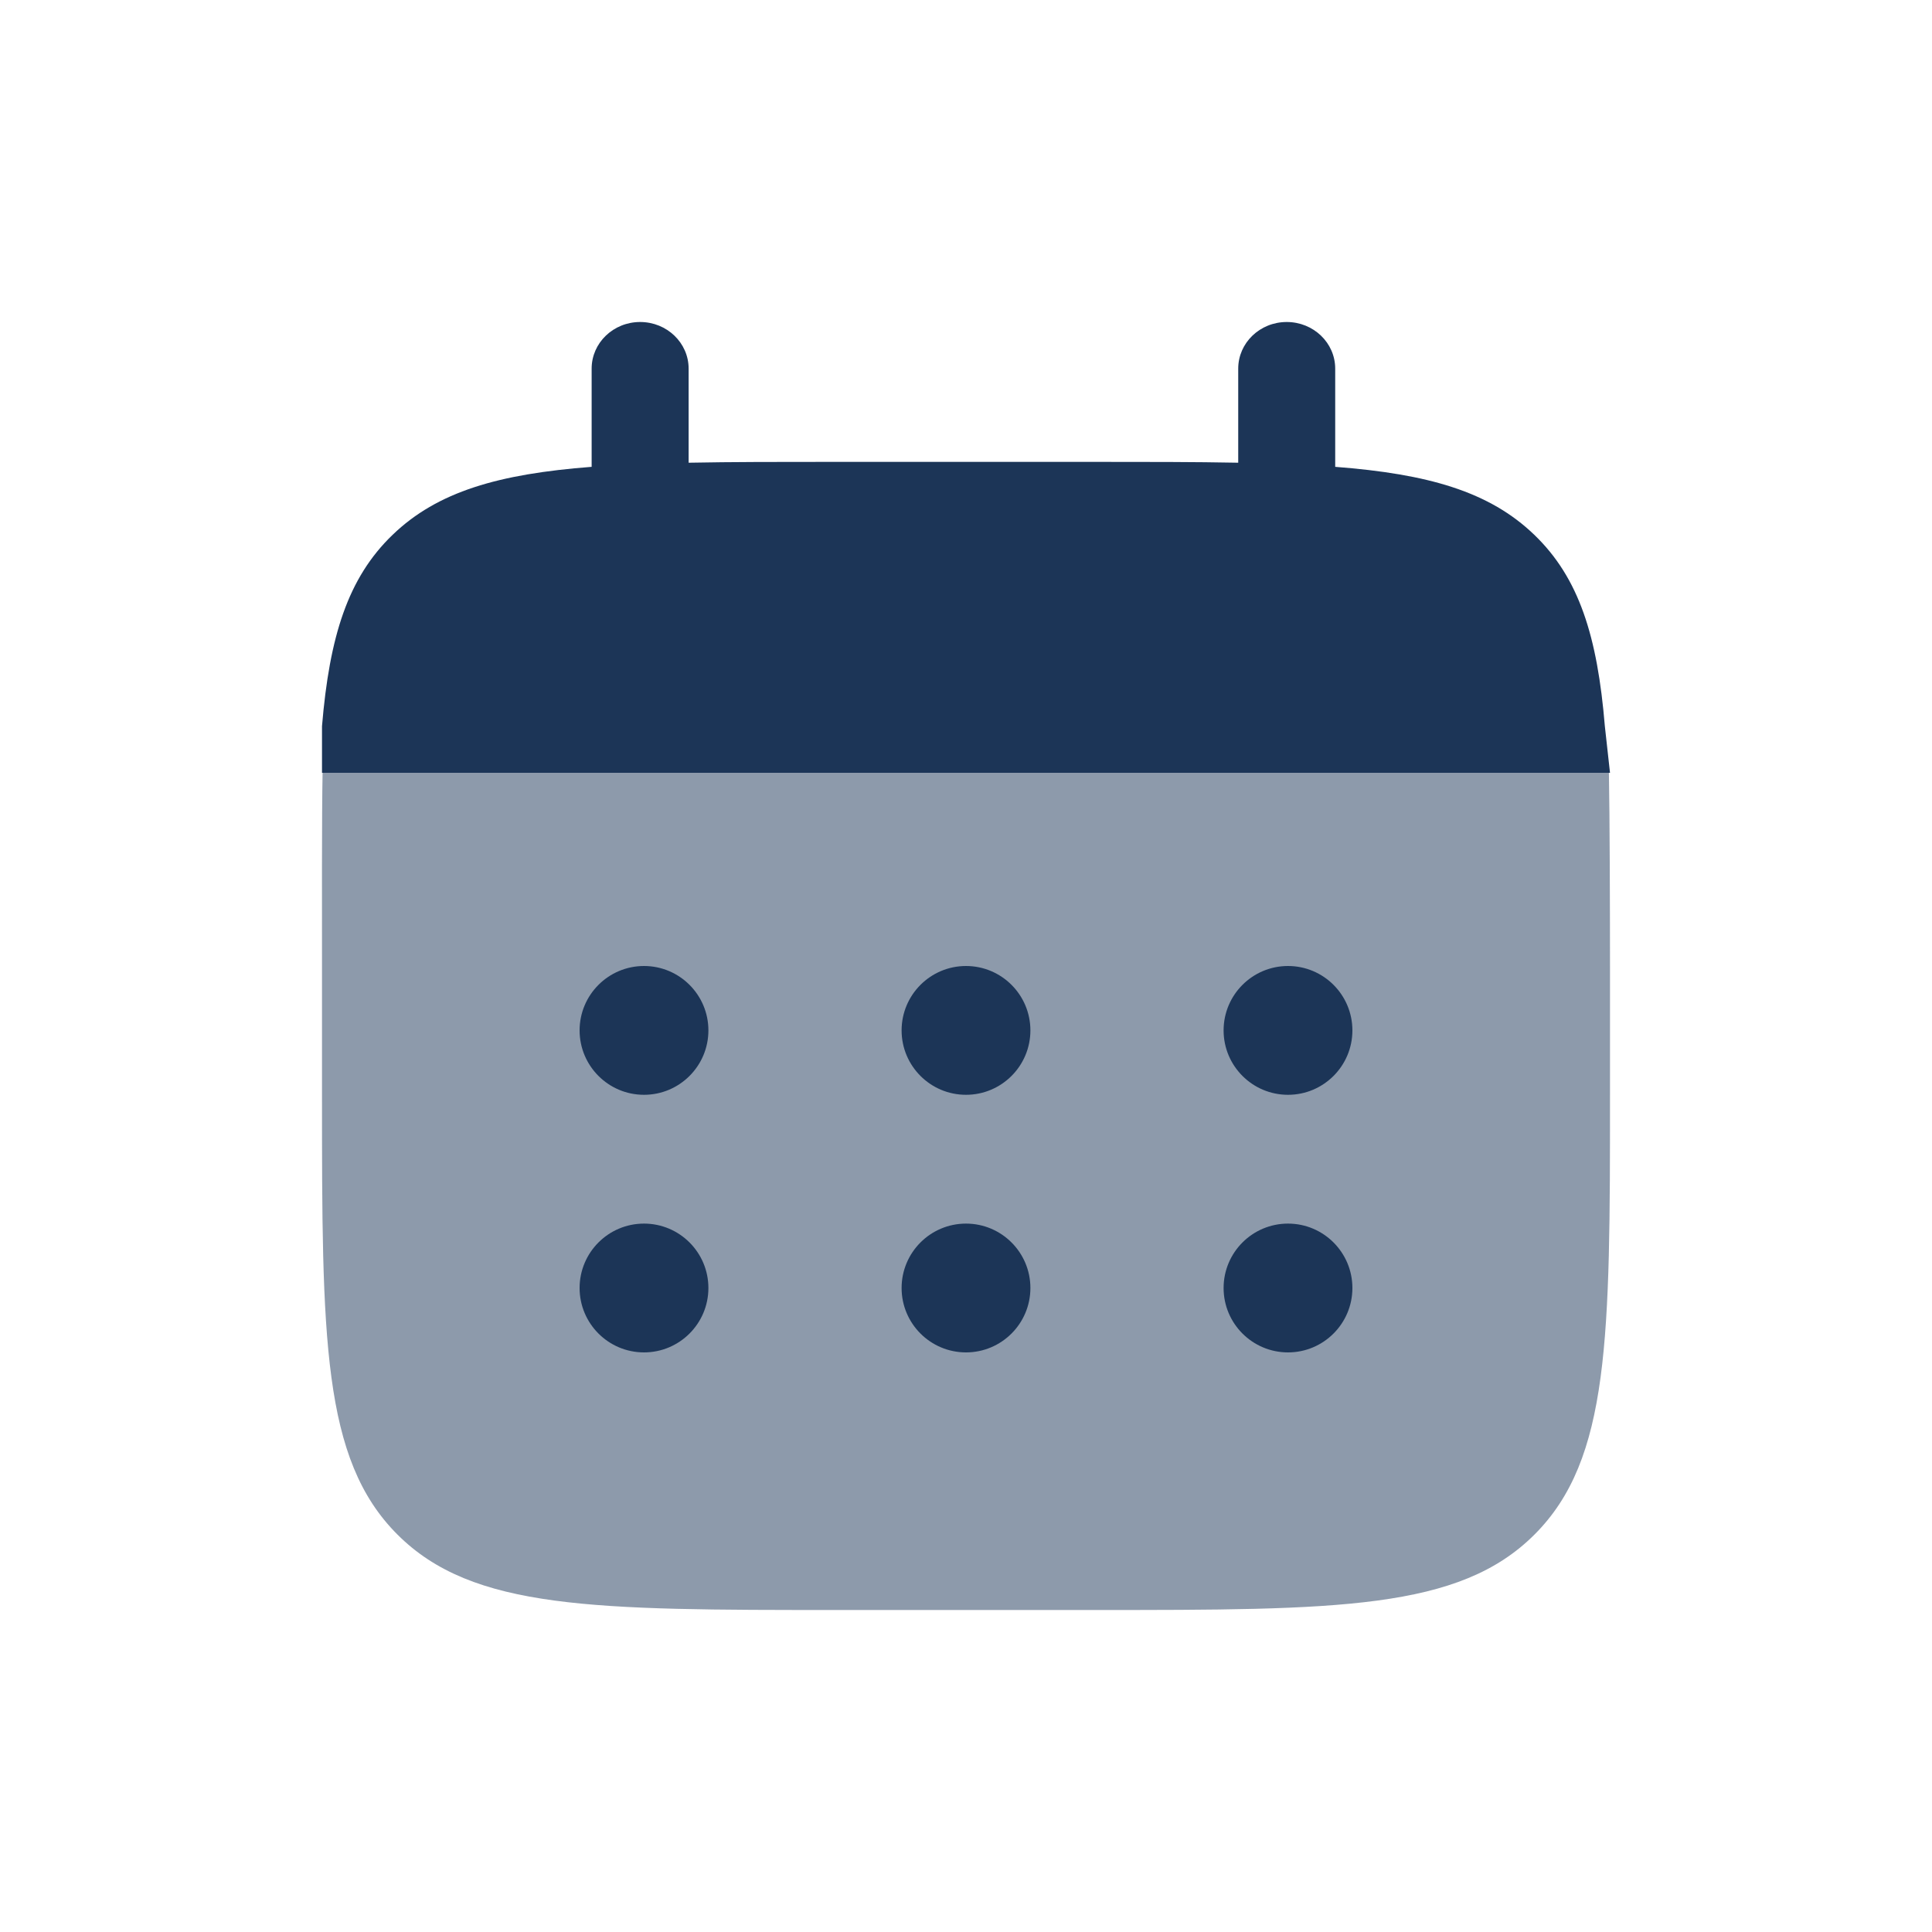
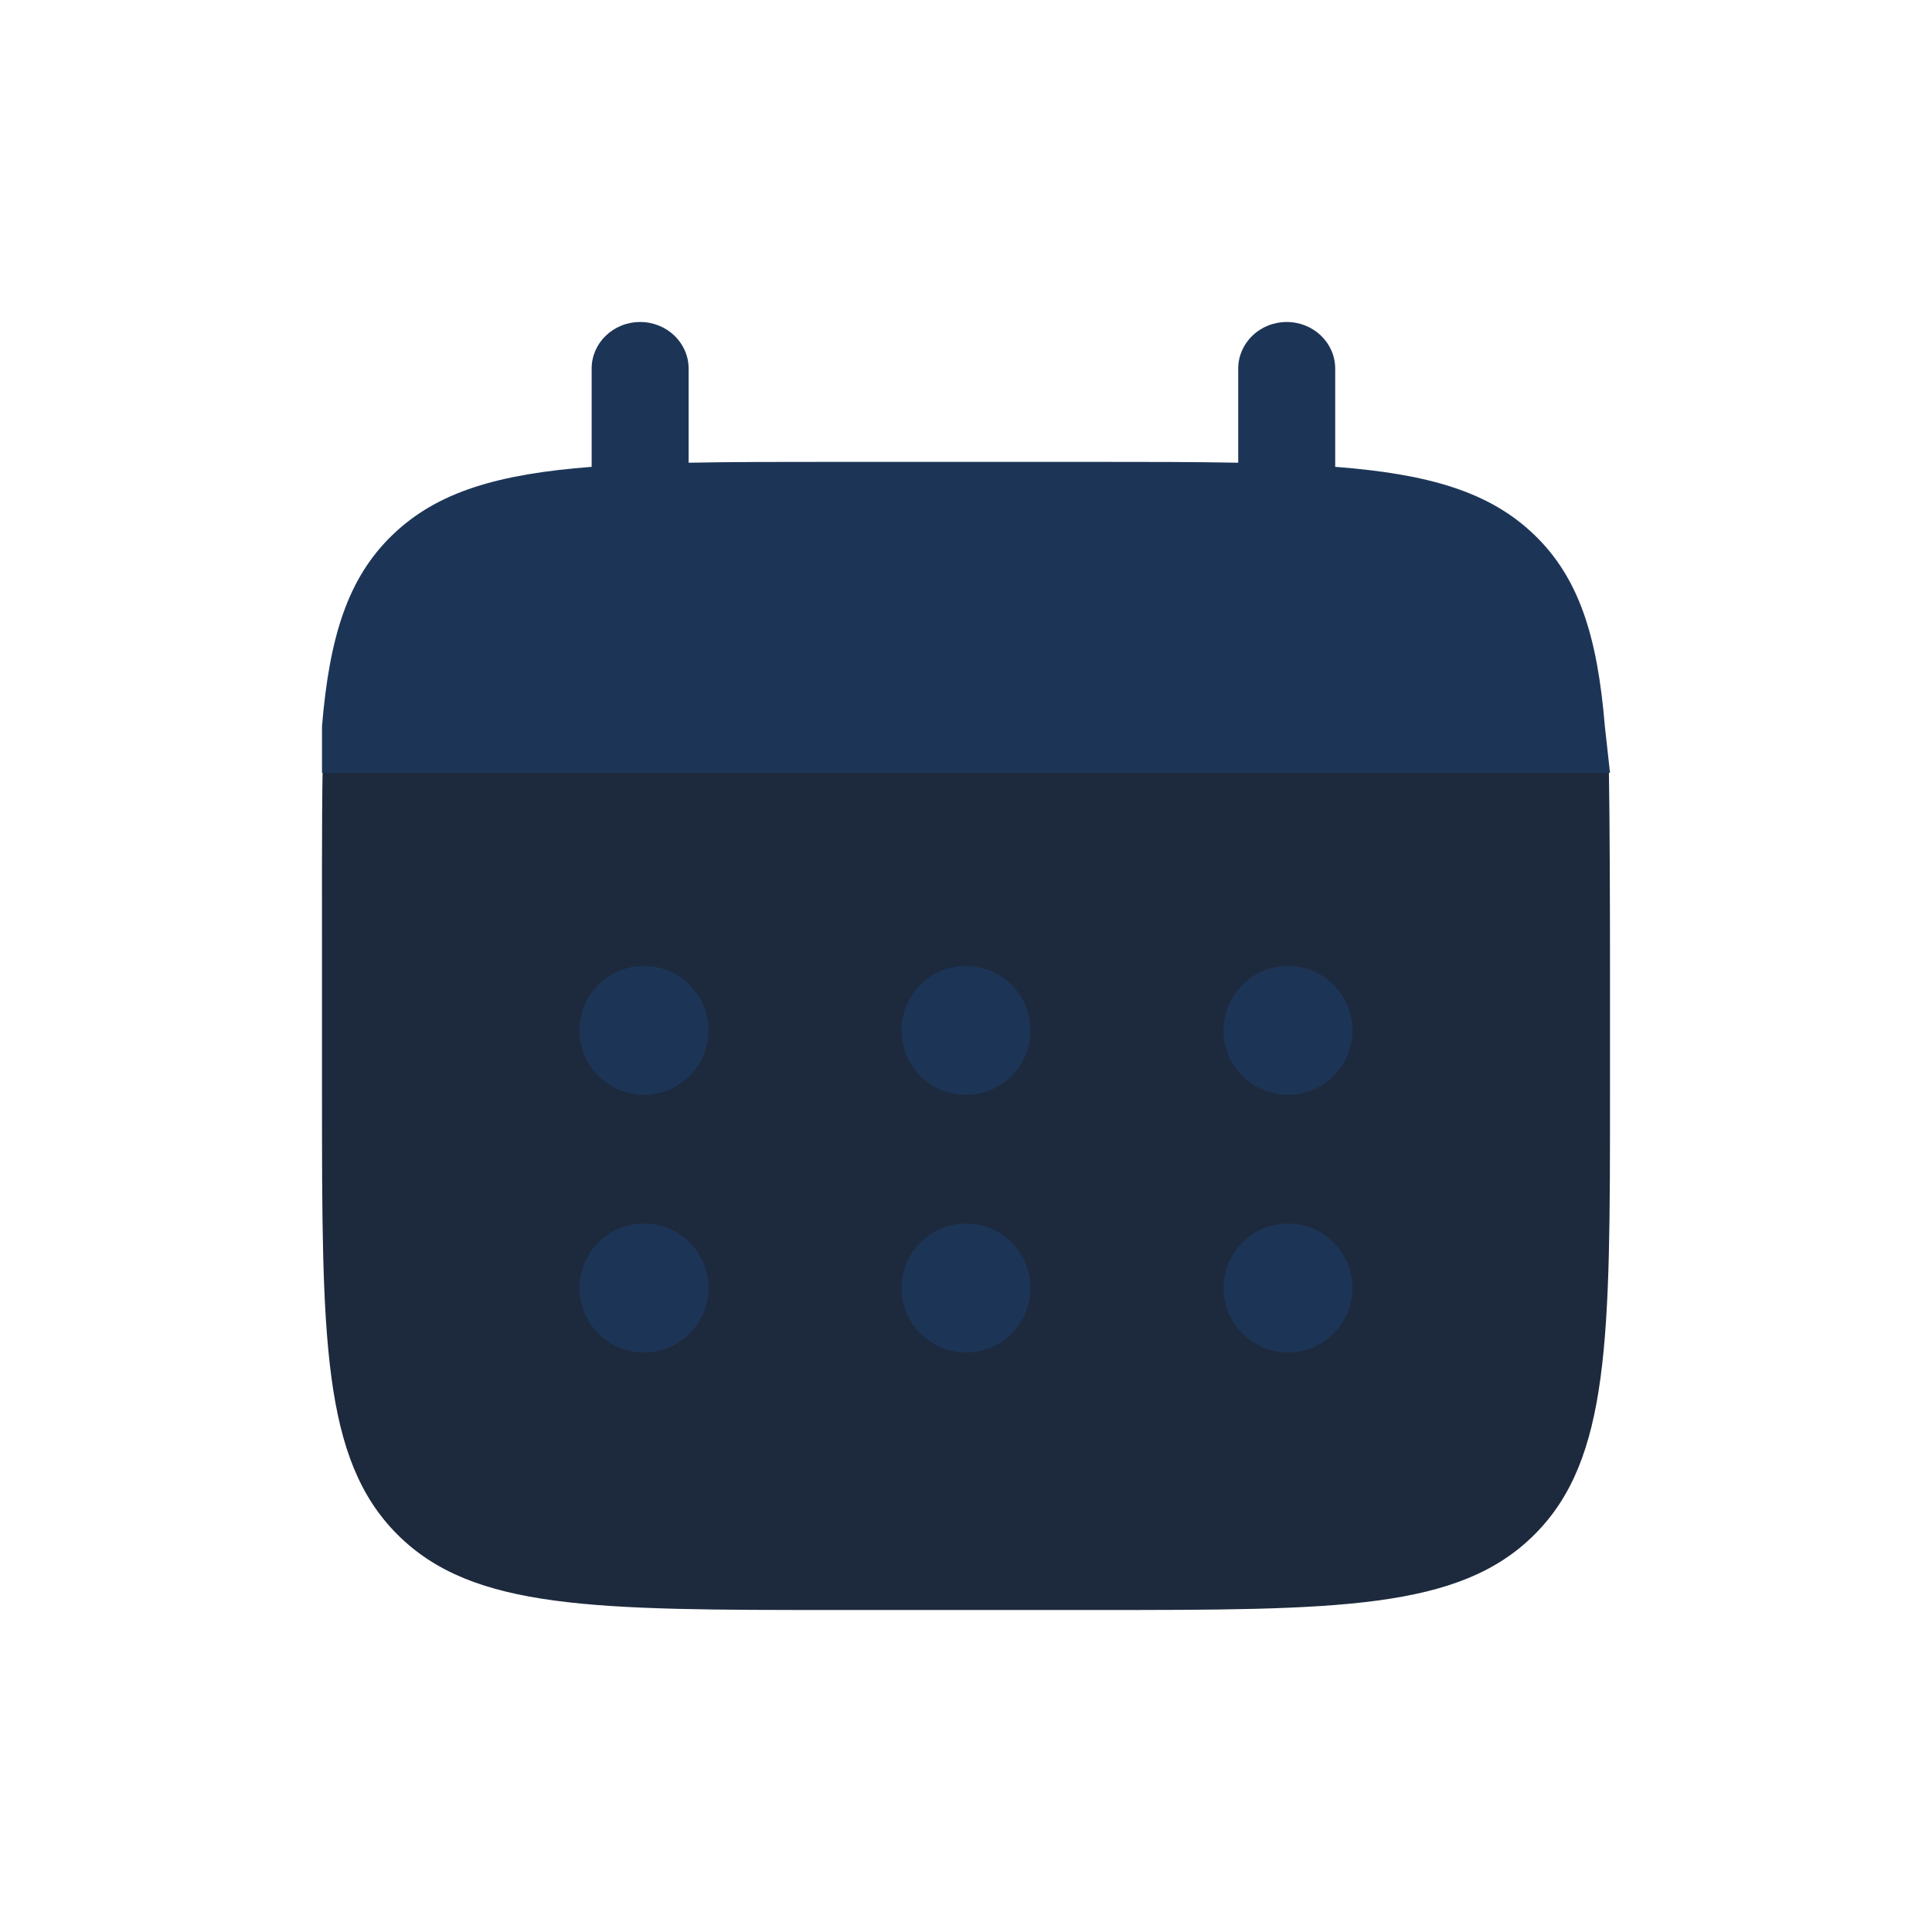
<svg xmlns="http://www.w3.org/2000/svg" version="1.1" width="1000" height="1000">
-   <g clip-path="url(#SvgjsClipPath1187)">
-     <g transform="matrix(3.940887,0,0,3.940887,100,100)">
-       <svg width="203px" height="203px" viewBox="0 0 24.00 24.00" fill="none" stroke="#000000" stroke-width="0">
-         <g id="SVGRepo_bgCarrier" stroke-width="0" />
-         <g id="SVGRepo_tracerCarrier" stroke-linecap="round" stroke-linejoin="round" stroke="#CCCCCC" stroke-width="0.288" />
-         <g id="SVGRepo_iconCarrier">
-           <path d="M6.94 2C7.356 2 7.693 2.324 7.693 2.724V4.185C8.361 4.172 9.11 4.172 9.952 4.172H13.968C14.81 4.172 15.559 4.172 16.227 4.185V2.724C16.227 2.324 16.564 2 16.98 2C17.396 2 17.733 2.324 17.733 2.724V4.249C19.178 4.36 20.127 4.633 20.824 5.304C21.521 5.974 21.805 6.886 21.92 8.276L22 9H2.925H2V8.276C2.116 6.886 2.4 5.974 3.097 5.304C3.794 4.633 4.742 4.36 6.187 4.249V2.724C6.187 2.324 6.524 2 6.94 2Z" fill="#1c3557" />
-           <path opacity="0.5" d="M22 14V12C22 11.161 21.996 9.665 21.983 9H2.009C1.996 9.665 2 11.161 2 12V14C2 17.771 2 19.657 3.171 20.828C4.343 22 6.228 22 10 22H13.999C17.771 22 19.656 22 20.828 20.828C22 19.657 22 17.771 22 14Z" fill="#1c3557" />
-           <path d="M18 17C18 17.552 17.552 18 17 18C16.448 18 16 17.552 16 17C16 16.448 16.448 16 17 16C17.552 16 18 16.448 18 17Z" fill="#1c3557" />
-           <path d="M18 13C18 13.552 17.552 14 17 14C16.448 14 16 13.552 16 13C16 12.448 16.448 12 17 12C17.552 12 18 12.448 18 13Z" fill="#1c3557" />
-           <path d="M13 17C13 17.552 12.552 18 12 18C11.448 18 11 17.552 11 17C11 16.448 11.448 16 12 16C12.552 16 13 16.448 13 17Z" fill="#1c3557" />
-           <path d="M13 13C13 13.552 12.552 14 12 14C11.448 14 11 13.552 11 13C11 12.448 11.448 12 12 12C12.552 12 13 12.448 13 13Z" fill="#1c3557" />
-           <path d="M8 17C8 17.552 7.552 18 7 18C6.448 18 6 17.552 6 17C6 16.448 6.448 16 7 16C7.552 16 8 16.448 8 17Z" fill="#1c3557" />
-           <path d="M8 13C8 13.552 7.552 14 7 14C6.448 14 6 13.552 6 13C6 12.448 6.448 12 7 12C7.552 12 8 12.448 8 13Z" fill="#1c3557" />
+   <style>
+     #light-icon {
+       display: inline;
+     }
+     #dark-icon {
+       display: none;
+     }
+ 
+     @media (prefers-color-scheme: dark) {
+       #light-icon {
+         display: none;
+       }
+       #dark-icon {
+         display: inline;
+       }
+     }
+   </style>
+   <g id="light-icon">
+     <svg version="1.1" width="1000" height="1000">
+       <g>
+         <g transform="matrix(1,0,0,1,0,0)">
+           <svg version="1.1" width="1000" height="1000">
+             <g clip-path="url(#SvgjsClipPath1187)">
+               <rect width="1000" height="1000" fill="#00000000" />
+               <g transform="matrix(3.940887,0,0,3.940887,100,100)">
+                 <svg width="203px" height="203px" viewBox="0 0 24.00 24.00" fill="none" stroke="#000000" stroke-width="0">
+                   <g id="SVGRepo_bgCarrier" stroke-width="0" />
+                   <g id="SVGRepo_tracerCarrier" stroke-linecap="round" stroke-linejoin="round" stroke="#CCCCCC" stroke-width="0.288" />
+                   <g id="SVGRepo_iconCarrier">
+                     <path d="M6.94 2C7.356 2 7.693 2.324 7.693 2.724V4.185C8.361 4.172 9.11 4.172 9.952 4.172H13.968C14.81 4.172 15.559 4.172 16.227 4.185V2.724C16.227 2.324 16.564 2 16.98 2C17.396 2 17.733 2.324 17.733 2.724V4.249C19.178 4.36 20.127 4.633 20.824 5.304C21.521 5.974 21.805 6.886 21.92 8.276L22 9H2.925H2V8.276C2.116 6.886 2.4 5.974 3.097 5.304C3.794 4.633 4.742 4.36 6.187 4.249V2.724C6.187 2.324 6.524 2 6.94 2Z" fill="#1c3557" />
+                     <path d="M22 14V12C22 11.161 21.996 9.665 21.983 9H2.009C1.996 9.665 2 11.161 2 12V14C2 17.771 2 19.657 3.171 20.828C4.343 22 6.228 22 10 22H13.999C17.771 22 19.656 22 20.828 20.828C22 19.657 22 17.771 22 14Z" fill="#1d2a3d" />
+                     <path d="M18 17C18 17.552 17.552 18 17 18C16.448 18 16 17.552 16 17C16 16.448 16.448 16 17 16C17.552 16 18 16.448 18 17Z" fill="#1c3557" />
+                     <path d="M18 13C18 13.552 17.552 14 17 14C16.448 14 16 13.552 16 13C16 12.448 16.448 12 17 12C17.552 12 18 12.448 18 13Z" fill="#1c3557" />
+                     <path d="M13 17C13 17.552 12.552 18 12 18C11.448 18 11 17.552 11 17C11 16.448 11.448 16 12 16C12.552 16 13 16.448 13 17Z" fill="#1c3557" />
+                     <path d="M13 13C13 13.552 12.552 14 12 14C11.448 14 11 13.552 11 13C11 12.448 11.448 12 12 12C12.552 12 13 12.448 13 13Z" fill="#1c3557" />
+                     <path d="M8 17C8 17.552 7.552 18 7 18C6.448 18 6 17.552 6 17C6 16.448 6.448 16 7 16C7.552 16 8 16.448 8 17Z" fill="#1c3557" />
+                     <path d="M8 13C8 13.552 7.552 14 7 14C6.448 14 6 13.552 6 13C6 12.448 6.448 12 7 12C7.552 12 8 12.448 8 13Z" fill="#1c3557" />
+                   </g>
+                 </svg>
+               </g>
+             </g>
+           </svg>
        </g>
-       </svg>
-     </g>
+       </g>
+     </svg>
  </g>
-   <defs>
-     <clipPath id="SvgjsClipPath1187">
-       <rect width="1000" height="1000" x="0" y="0" rx="100" ry="100" />
-     </clipPath>
-   </defs>
-   <style>@media (prefers-color-scheme: light) { :root { filter: none; } }
- @media (prefers-color-scheme: dark) { :root { filter: contrast(0.741) brightness(2); } }
- </style>
+   <g id="dark-icon">
+     <svg version="1.1" width="1000" height="1000">
+       <g>
+         <g transform="matrix(1,0,0,1,0,0)">
+           <svg version="1.1" width="1000" height="1000">
+             <g clip-path="url(#SvgjsClipPath1187)">
+               <rect width="1000" height="1000" fill="#00000000" />
+               <g transform="matrix(3.940887,0,0,3.940887,100,100)">
+                 <svg width="203px" height="203px" viewBox="0 0 24.00 24.00" fill="none" stroke="#000000" stroke-width="0">
+                   <g id="SVGRepo_bgCarrier" stroke-width="0" />
+                   <g id="SVGRepo_tracerCarrier" stroke-linecap="round" stroke-linejoin="round" stroke="#CCCCCC" stroke-width="0.288" />
+                   <g id="SVGRepo_iconCarrier">
+                     <path d="M6.94 2C7.356 2 7.693 2.324 7.693 2.724V4.185C8.361 4.172 9.11 4.172 9.952 4.172H13.968C14.81 4.172 15.559 4.172 16.227 4.185V2.724C16.227 2.324 16.564 2 16.98 2C17.396 2 17.733 2.324 17.733 2.724V4.249C19.178 4.36 20.127 4.633 20.824 5.304C21.521 5.974 21.805 6.886 21.92 8.276L22 9H2.925H2V8.276C2.116 6.886 2.4 5.974 3.097 5.304C3.794 4.633 4.742 4.36 6.187 4.249V2.724C6.187 2.324 6.524 2 6.94 2Z" fill="#1c3557" />
+                     <path d="M22 14V12C22 11.161 21.996 9.665 21.983 9H2.009C1.996 9.665 2 11.161 2 12V14C2 17.771 2 19.657 3.171 20.828C4.343 22 6.228 22 10 22H13.999C17.771 22 19.656 22 20.828 20.828C22 19.657 22 17.771 22 14Z" fill="#d0def1" />
+                     <path d="M18 17C18 17.552 17.552 18 17 18C16.448 18 16 17.552 16 17C16 16.448 16.448 16 17 16C17.552 16 18 16.448 18 17Z" fill="#1c3557" />
+                     <path d="M18 13C18 13.552 17.552 14 17 14C16.448 14 16 13.552 16 13C16 12.448 16.448 12 17 12C17.552 12 18 12.448 18 13Z" fill="#1c3557" />
+                     <path d="M13 17C13 17.552 12.552 18 12 18C11.448 18 11 17.552 11 17C11 16.448 11.448 16 12 16C12.552 16 13 16.448 13 17Z" fill="#1c3557" />
+                     <path d="M13 13C13 13.552 12.552 14 12 14C11.448 14 11 13.552 11 13C11 12.448 11.448 12 12 12C12.552 12 13 12.448 13 13Z" fill="#1c3557" />
+                     <path d="M8 17C8 17.552 7.552 18 7 18C6.448 18 6 17.552 6 17C6 16.448 6.448 16 7 16C7.552 16 8 16.448 8 17Z" fill="#1c3557" />
+                     <path d="M8 13C8 13.552 7.552 14 7 14C6.448 14 6 13.552 6 13C6 12.448 6.448 12 7 12C7.552 12 8 12.448 8 13Z" fill="#1c3557" />
+                   </g>
+                 </svg>
+               </g>
+             </g>
+           </svg>
+         </g>
+       </g>
+     </svg>
+   </g>
</svg>
